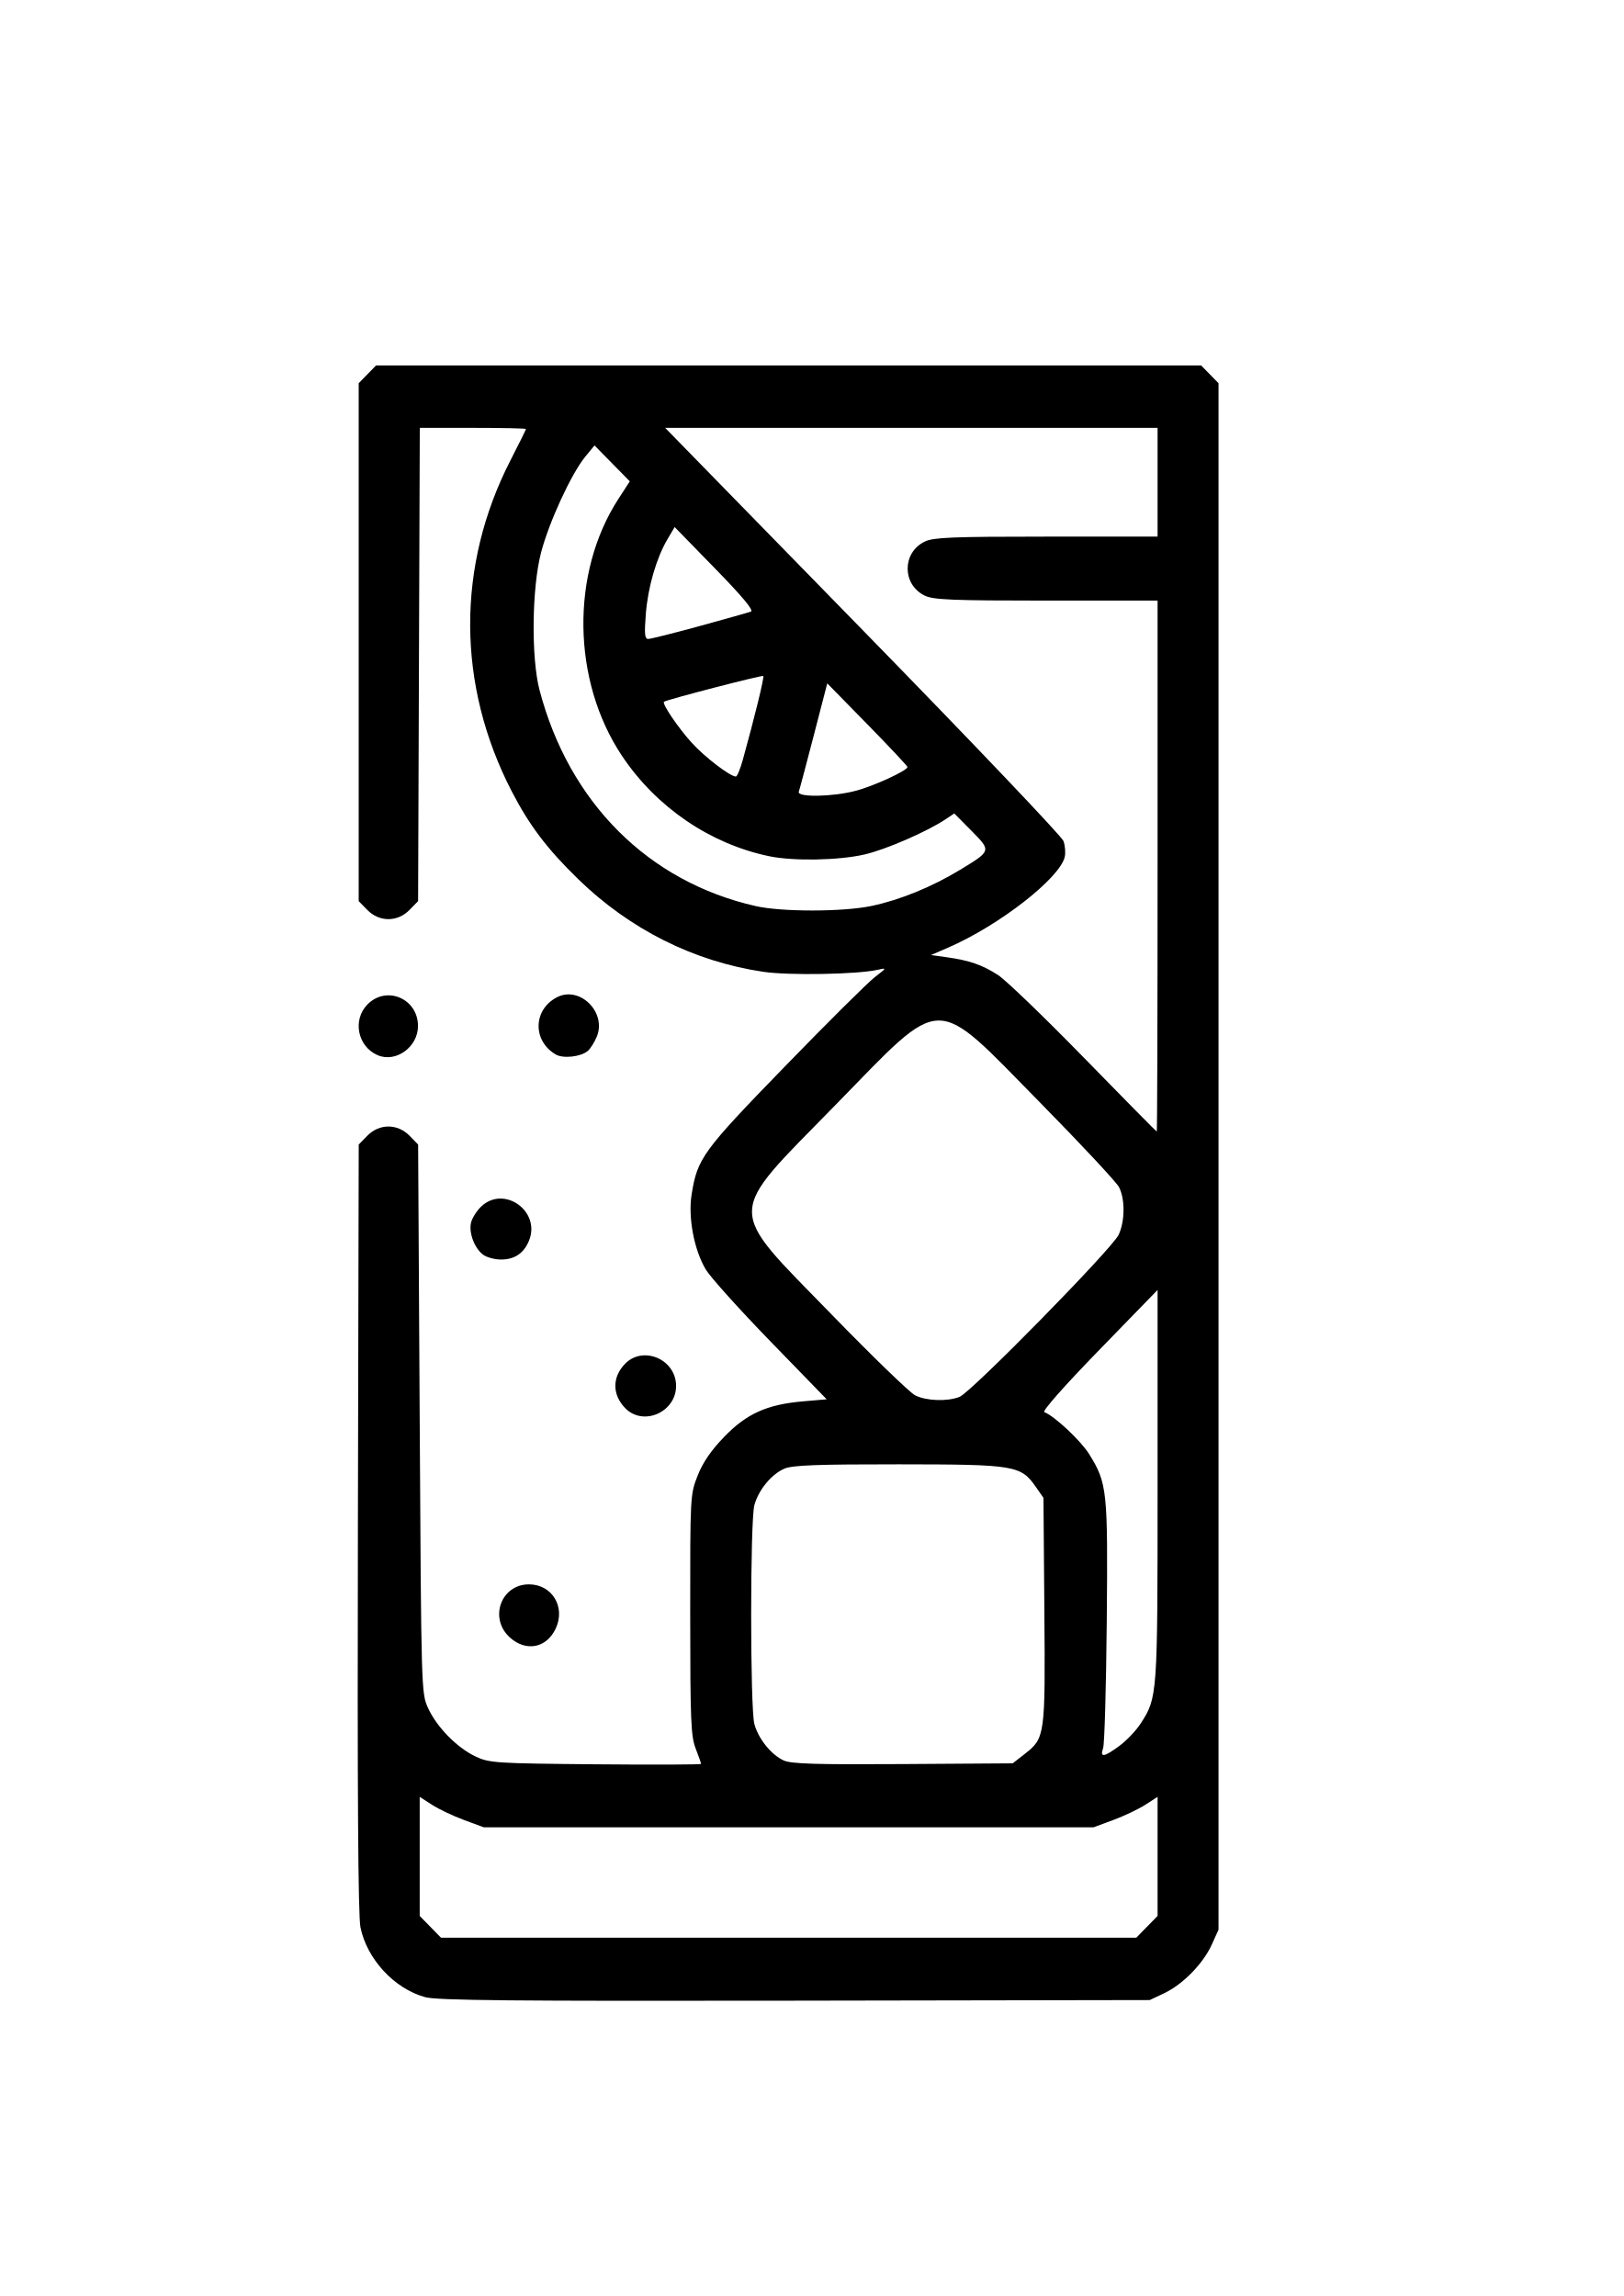
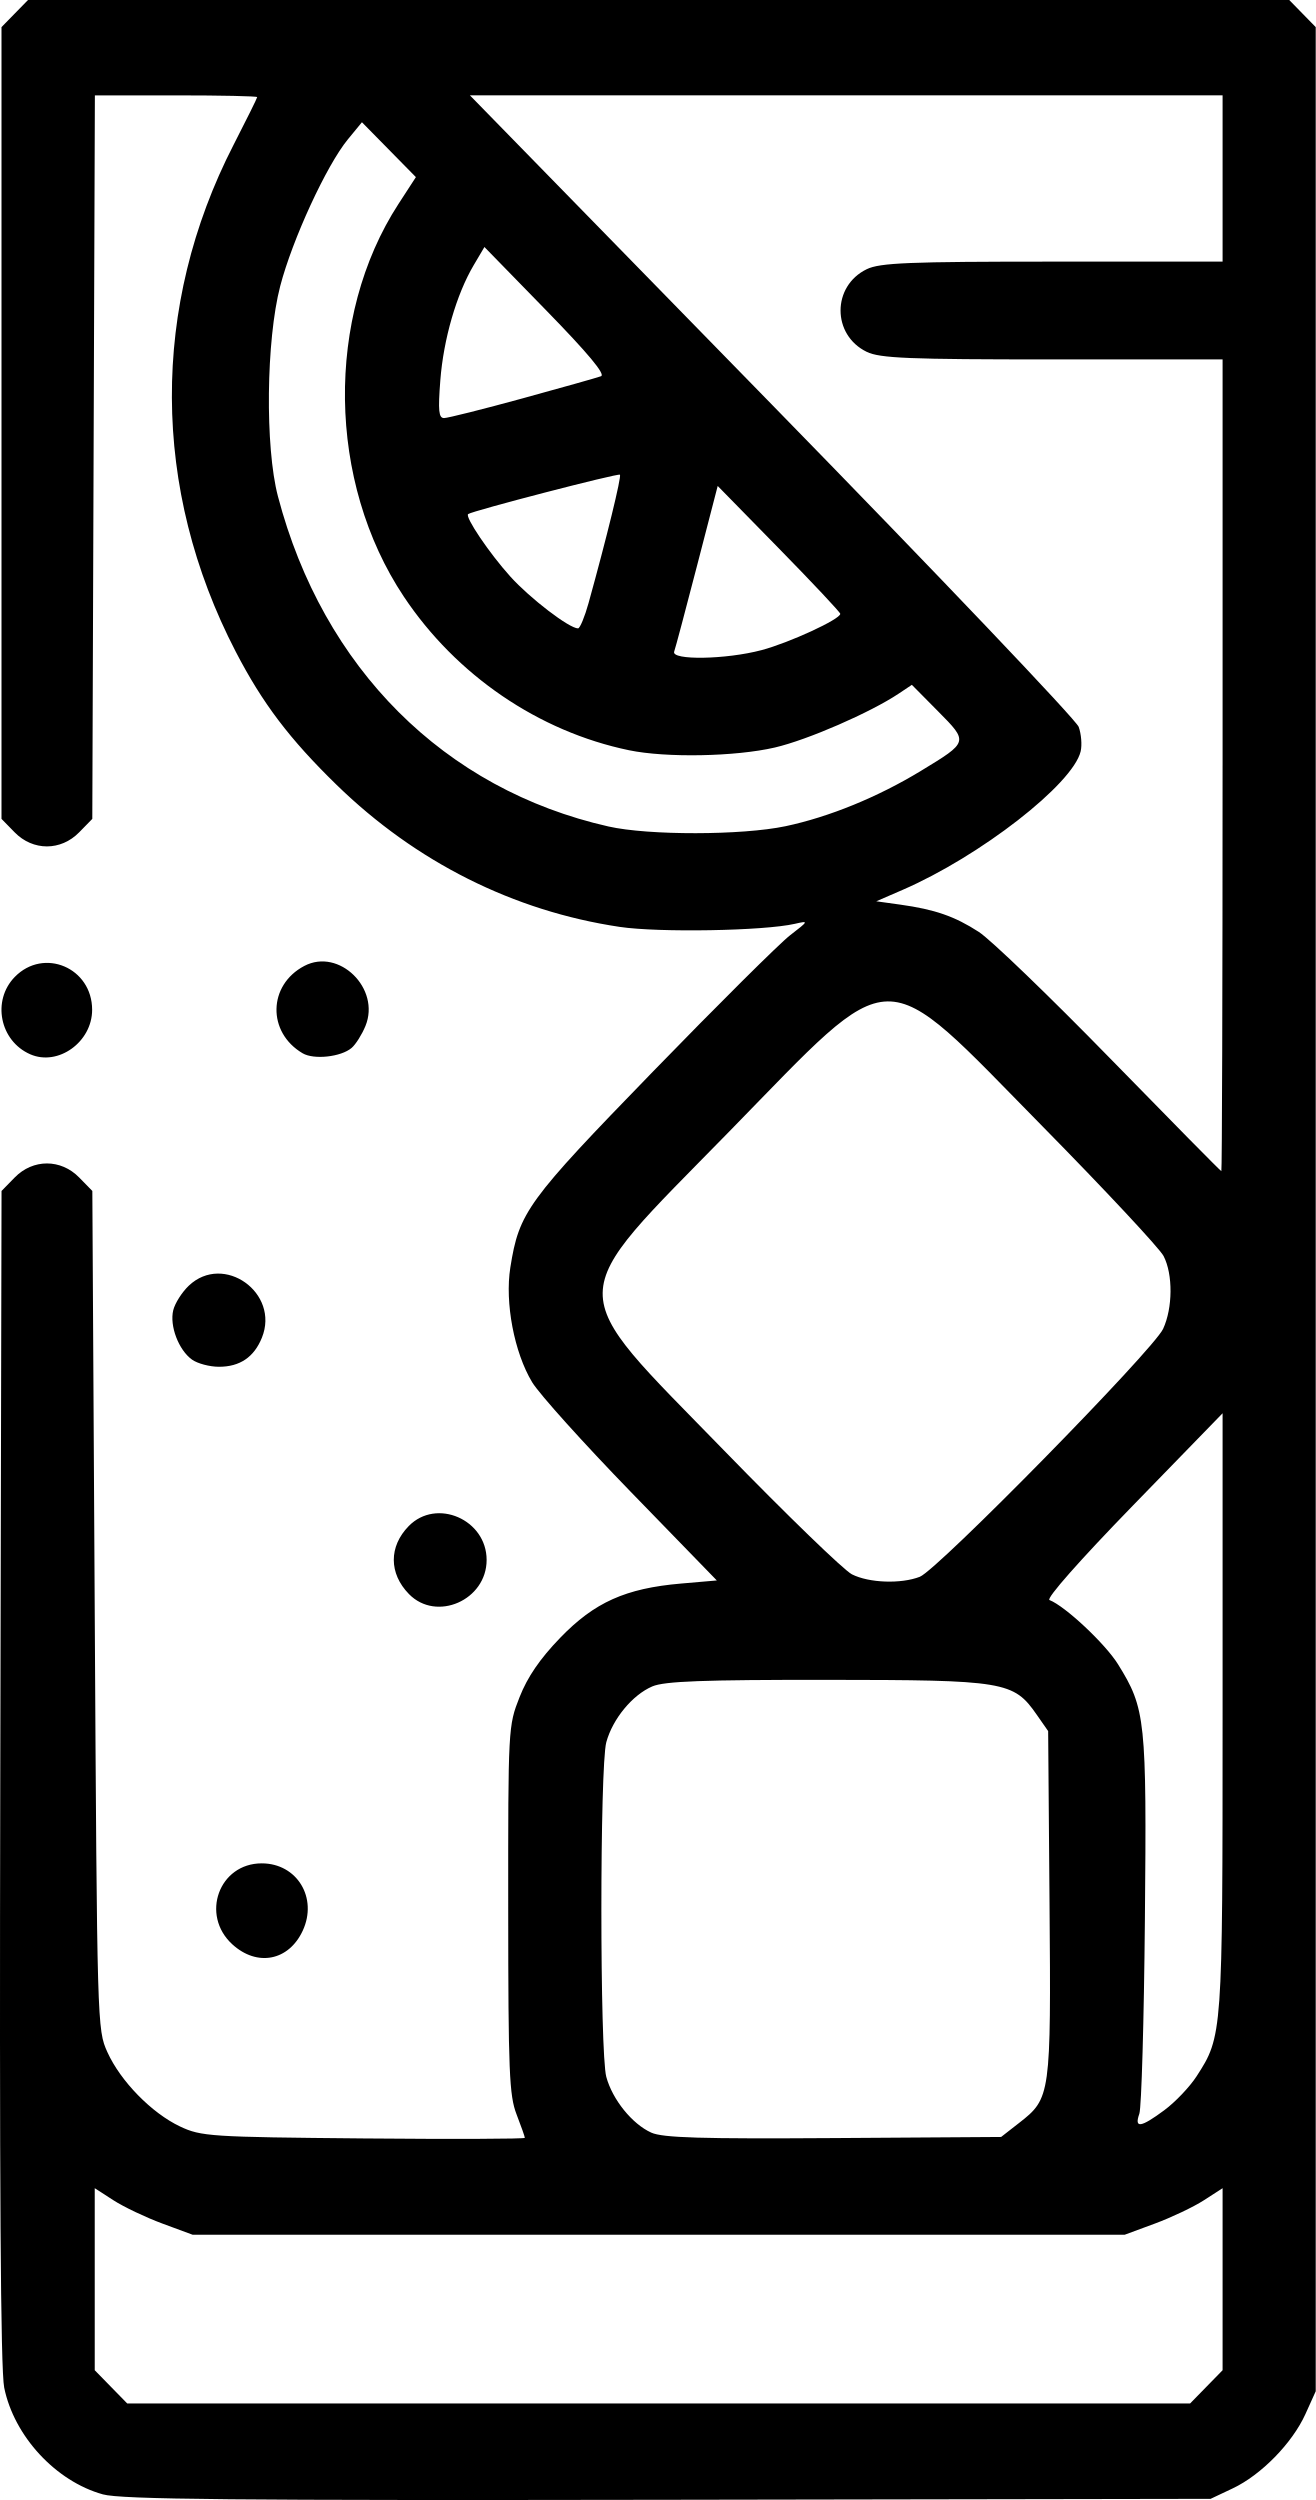
- <svg xmlns="http://www.w3.org/2000/svg" width="210mm" height="297mm" viewBox="0 0 210 297" version="1.1" id="svg5">
+ <svg xmlns="http://www.w3.org/2000/svg" width="111.336mm" height="211.539mm" viewBox="0 0 111.336 211.539" version="1.1" id="svg5">
  <defs id="defs2" />
-   <g id="layer1">
+   <g id="layer1" transform="translate(-46.26492,-47.27681)">
    <path style="fill:#000000;stroke-width:0.409" d="m 54.968,258.339 c -3.985,-1.105 -7.518,-4.93 -8.349,-9.038 -0.304,-1.506 -0.406,-17.312 -0.331,-51.709 l 0.107,-49.541 1.112,-1.138 c 1.552,-1.588 3.907,-1.588 5.459,-1.6e-4 l 1.112,1.138 0.202,35.472 c 0.201,35.204 0.209,35.487 1.071,37.396 1.111,2.459 3.744,5.153 6.147,6.29 1.787,0.845 2.555,0.895 15.528,1.013 7.506,0.068 13.648,0.045 13.648,-0.051 0,-0.096 -0.315,-0.99 -0.7,-1.986 -0.62,-1.602 -0.701,-3.596 -0.707,-17.327 -0.007,-15.42 -0.001,-15.532 0.962,-17.979 0.673,-1.709 1.724,-3.244 3.437,-5.018 2.901,-3.004 5.531,-4.185 10.223,-4.591 l 3.03,-0.262 -7.272,-7.488 c -3.999,-4.118 -7.759,-8.297 -8.355,-9.287 -1.518,-2.521 -2.318,-6.731 -1.845,-9.705 0.747,-4.694 1.399,-5.591 12.064,-16.575 5.493,-5.658 10.716,-10.849 11.605,-11.535 1.59,-1.227 1.597,-1.243 0.404,-0.971 -2.619,0.599 -11.504,0.754 -14.822,0.259 -8.977,-1.339 -17.252,-5.491 -23.95,-12.016 -3.98,-3.877 -6.277,-6.911 -8.54,-11.279 -7.137,-13.776 -7.201,-29.206 -0.177,-42.883 1.098,-2.138 1.996,-3.953 1.996,-4.034 0,-0.081 -3.09,-0.147 -6.867,-0.147 h -6.867 l -0.109,30.61 -0.109,30.61 -1.112,1.138 c -1.552,1.588 -3.907,1.588 -5.459,-1.3e-4 l -1.112,-1.138 V 83.069 49.571 l 1.121,-1.147 1.121,-1.147 h 53.36 53.36 l 1.121,1.147 1.121,1.147 V 149.593 249.615 l -0.869,1.924 c -1.111,2.459 -3.744,5.153 -6.147,6.29 l -1.88,0.889 -45.897,0.08 c -36.617,0.064 -46.29,-0.029 -47.839,-0.459 z m 93.372,-9.097 1.375,-1.407 v -7.701 -7.702 l -1.586,1.024 c -0.872,0.563 -2.737,1.45 -4.145,1.971 l -2.559,0.946 h -39.427 -39.427 l -2.559,-0.946 c -1.408,-0.521 -3.273,-1.407 -4.145,-1.971 l -1.586,-1.024 v 7.702 7.701 l 1.375,1.407 1.375,1.407 h 44.967 44.967 z m -15.837,-22.337 c 2.668,-2.083 2.698,-2.296 2.568,-18.588 l -0.116,-14.563 -0.971,-1.393 c -1.961,-2.814 -2.678,-2.932 -17.745,-2.943 -10.468,-0.007 -13.752,0.116 -14.779,0.555 -1.683,0.72 -3.358,2.752 -3.893,4.724 -0.555,2.043 -0.555,26.275 0,28.318 0.521,1.92 2.186,3.983 3.804,4.715 0.972,0.439 4.241,0.537 15.419,0.462 l 14.185,-0.095 z m 12.291,-1.08 c 0.919,-0.681 2.141,-1.966 2.717,-2.856 2.198,-3.398 2.204,-3.487 2.204,-30.831 v -25.277 l -7.582,7.802 c -4.497,4.627 -7.372,7.883 -7.066,8.002 1.323,0.513 4.718,3.695 5.798,5.433 2.338,3.764 2.431,4.658 2.276,21.654 -0.078,8.497 -0.289,15.868 -0.47,16.38 -0.446,1.264 0.114,1.183 2.124,-0.307 z m -20.694,-45.13 c 1.503,-0.585 19.748,-19.177 20.581,-20.973 0.821,-1.77 0.841,-4.615 0.043,-6.162 -0.336,-0.651 -4.946,-5.589 -10.244,-10.974 -13.928,-14.153 -12.226,-14.179 -26.484,0.41 -14.257,14.589 -14.23,12.858 -0.425,27.055 5.248,5.397 10.1,10.095 10.78,10.439 1.449,0.732 4.148,0.828 5.749,0.206 z m 25.615,-68.663 V 77.69 h -14.396 c -12.158,0 -14.601,-0.1 -15.715,-0.641 -2.953,-1.434 -2.953,-5.561 0,-6.994 1.114,-0.541 3.557,-0.641 15.715,-0.641 h 14.396 V 62.38 55.346 H 117.872 86.028 l 25.557,26.172 c 14.057,14.394 25.736,26.664 25.954,27.265 0.218,0.601 0.293,1.532 0.167,2.069 -0.65,2.767 -8.511,8.881 -15.078,11.727 l -2.218,0.961 2.015,0.28 c 2.951,0.41 4.623,0.991 6.666,2.314 1.001,0.648 6.004,5.468 11.117,10.711 5.114,5.243 9.344,9.532 9.402,9.532 0.057,0 0.104,-15.455 0.104,-34.344 z m -36.987,5.156 c 3.69,-0.78 7.805,-2.461 11.454,-4.679 4.05,-2.462 4.042,-2.434 1.456,-5.046 l -2.216,-2.239 -1.108,0.741 c -2.401,1.606 -7.725,3.923 -10.489,4.564 -3.333,0.773 -9.194,0.882 -12.335,0.23 -7.649,-1.588 -14.623,-6.346 -19.058,-13.003 -6.468,-9.709 -6.656,-23.657 -0.447,-33.226 l 1.471,-2.266 -2.283,-2.322 -2.283,-2.322 -1.19,1.448 c -1.804,2.196 -4.696,8.469 -5.724,12.413 -1.193,4.581 -1.292,13.613 -0.194,17.793 3.823,14.554 14.077,24.796 27.969,27.936 3.388,0.766 11.302,0.754 14.976,-0.022 z m -2.019,-14.901 c 2.352,-0.627 6.656,-2.612 6.656,-3.071 0,-0.126 -2.334,-2.613 -5.186,-5.525 l -5.186,-5.295 -1.748,6.749 c -0.961,3.712 -1.831,6.982 -1.934,7.266 -0.271,0.753 4.397,0.675 7.397,-0.125 z M 96.074,98.275 c 1.517,-5.462 2.794,-10.685 2.648,-10.832 -0.143,-0.144 -12.48,3.057 -12.844,3.333 -0.297,0.224 1.79,3.314 3.572,5.289 1.66,1.84 4.982,4.383 5.725,4.383 0.163,0 0.568,-0.978 0.9,-2.172 z M 90.473,80.988 c 3.336,-0.914 6.328,-1.758 6.649,-1.877 0.396,-0.146 -1.094,-1.936 -4.642,-5.574 l -5.225,-5.359 -0.915,1.549 c -1.449,2.454 -2.548,6.246 -2.816,9.721 -0.2,2.592 -0.139,3.206 0.318,3.204 0.311,-0.002 3.295,-0.75 6.631,-1.664 z M 65.923,211.797 c -2.713,-2.48 -1.125,-6.851 2.489,-6.851 2.985,0 4.759,2.915 3.469,5.697 -1.185,2.555 -3.858,3.073 -5.958,1.154 z m 14.946,-29.638 c -1.703,-1.742 -1.711,-4.022 -0.021,-5.751 2.347,-2.401 6.593,-0.556 6.593,2.865 0,3.402 -4.246,5.267 -6.572,2.886 z M 62.515,162.324 c -1.136,-0.814 -1.914,-2.861 -1.591,-4.182 0.145,-0.593 0.739,-1.527 1.318,-2.077 2.943,-2.791 7.718,0.611 6.183,4.404 -0.666,1.646 -1.865,2.458 -3.63,2.458 -0.791,0 -1.817,-0.272 -2.281,-0.604 z m -13.693,-25.839 c -2.577,-1.129 -3.258,-4.547 -1.305,-6.546 2.456,-2.513 6.544,-0.774 6.544,2.784 0,2.725 -2.882,4.795 -5.239,3.762 z m 23.05,-0.084 c -3.012,-1.772 -2.934,-5.776 0.144,-7.392 2.941,-1.544 6.465,1.916 5.173,5.078 -0.298,0.729 -0.826,1.567 -1.174,1.862 -0.899,0.763 -3.189,1.013 -4.143,0.452 z" id="path831" />
  </g>
</svg>
